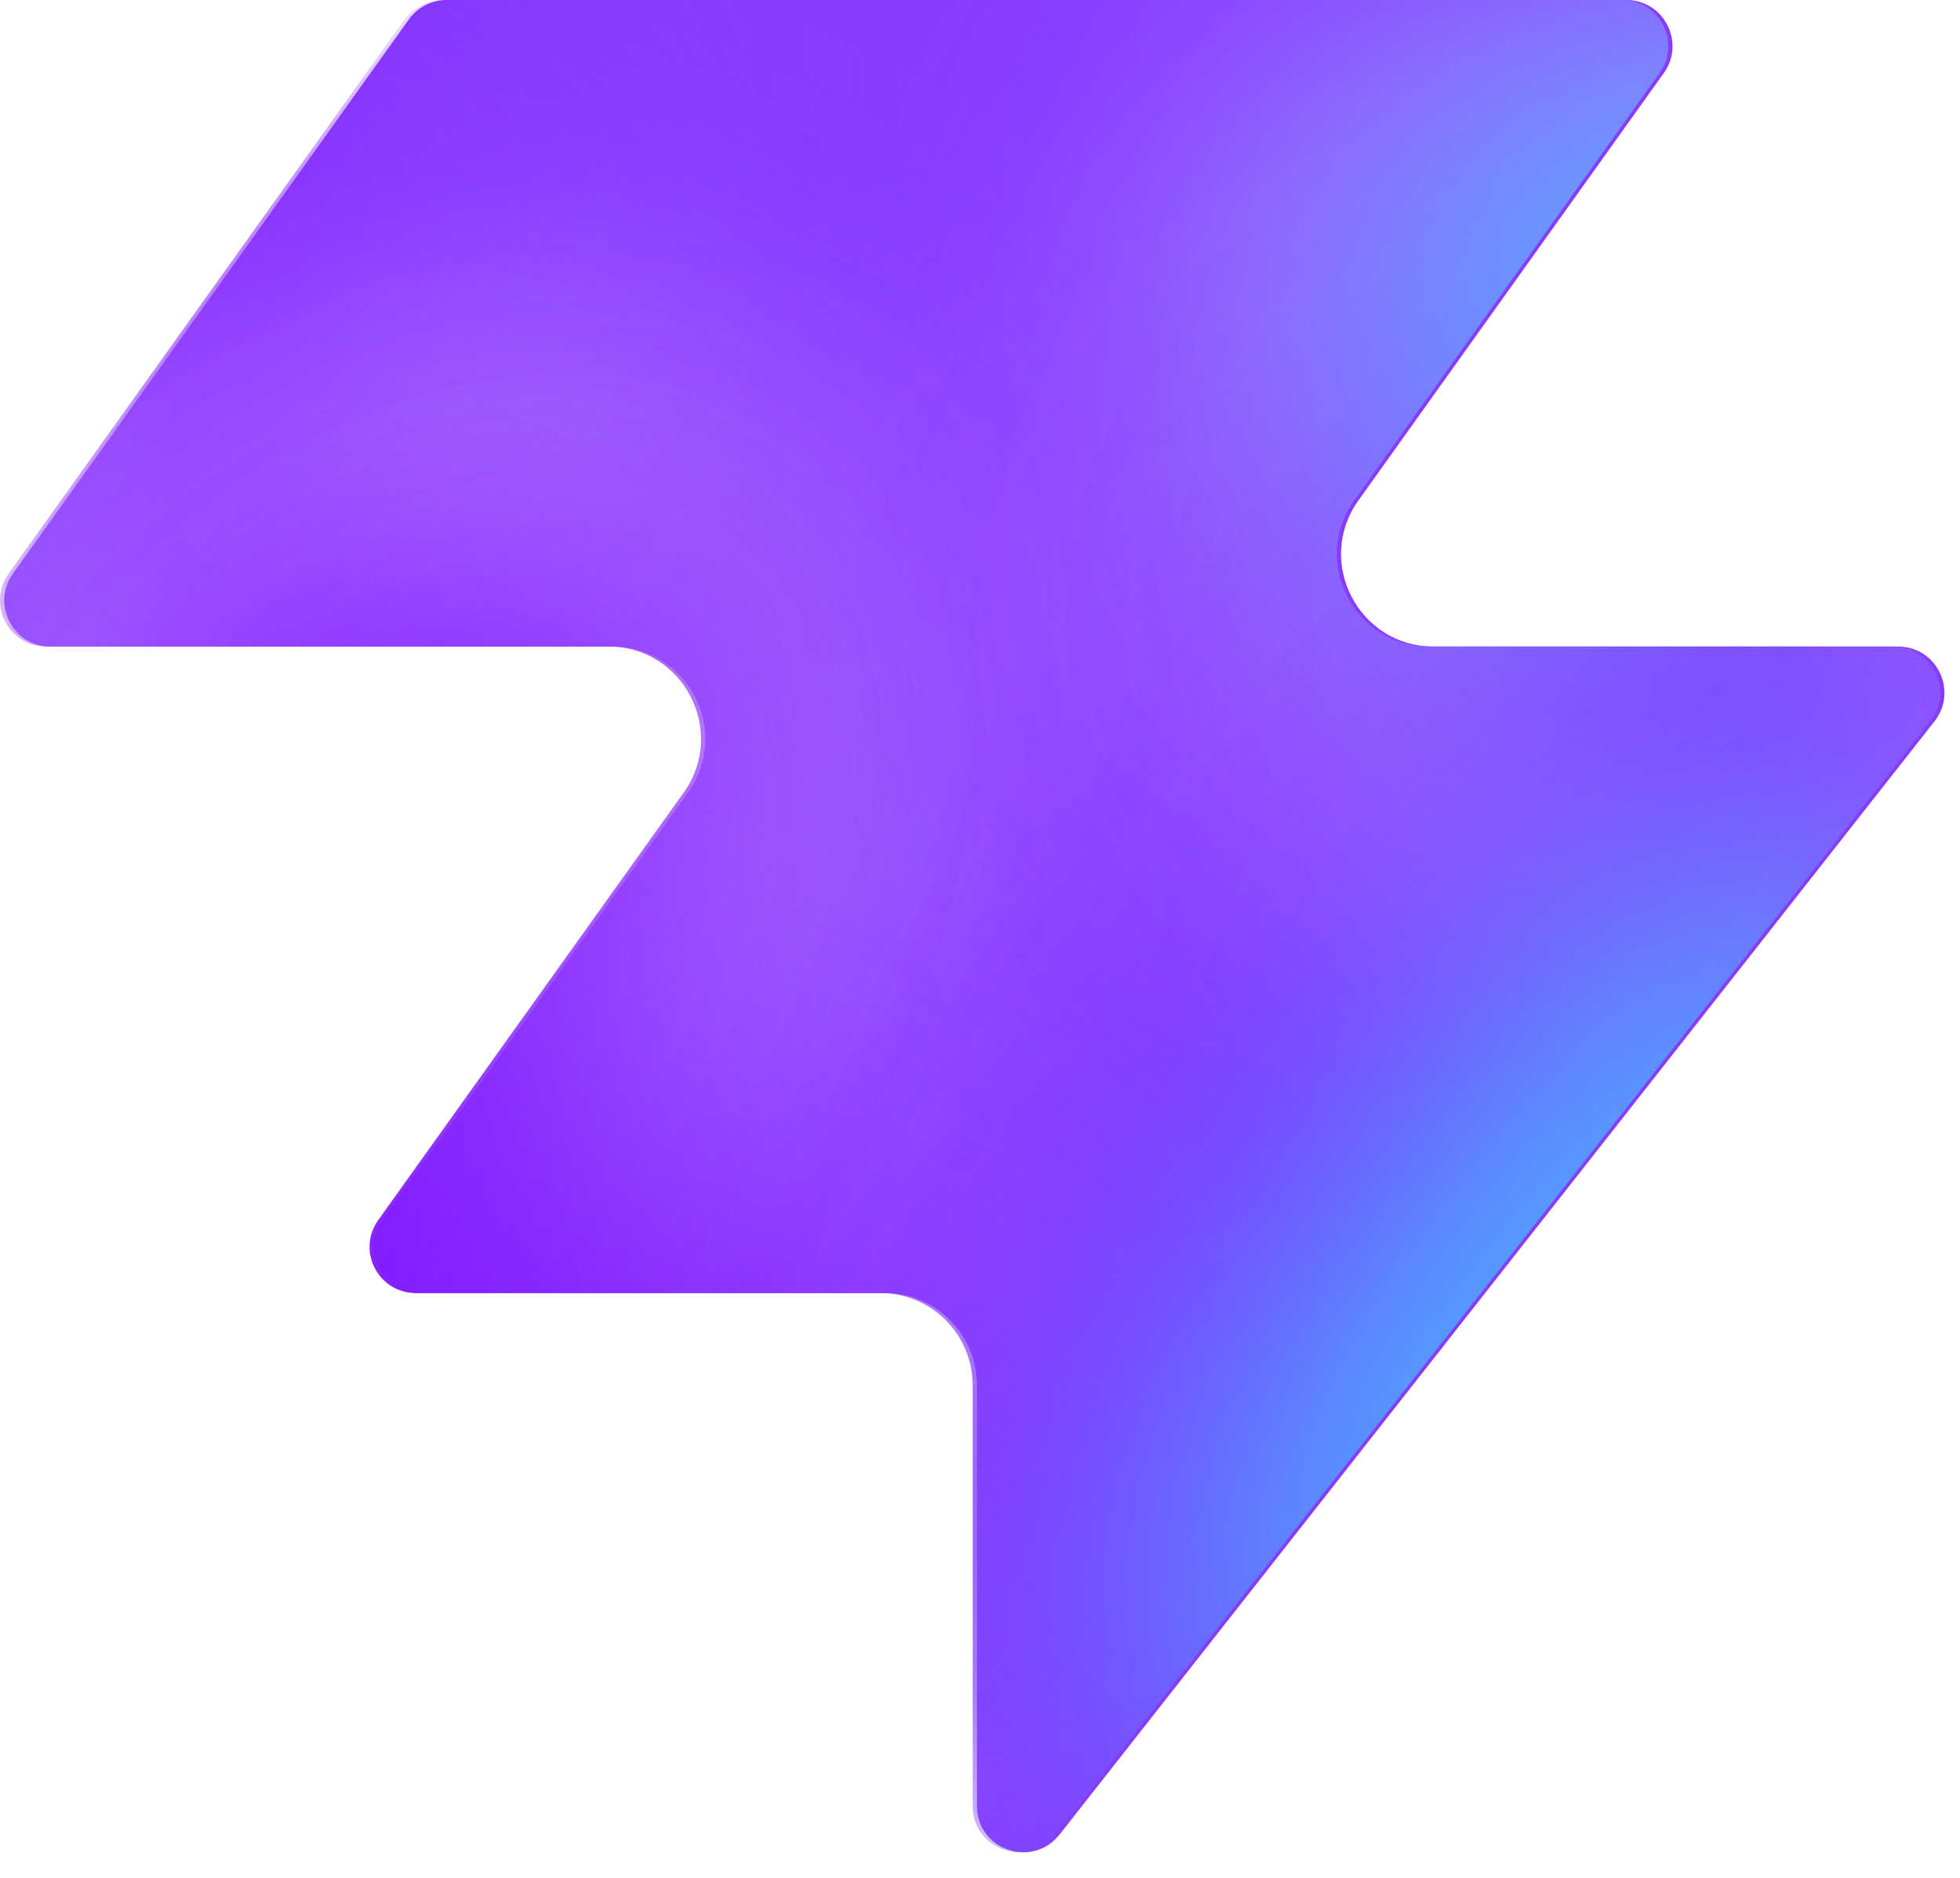
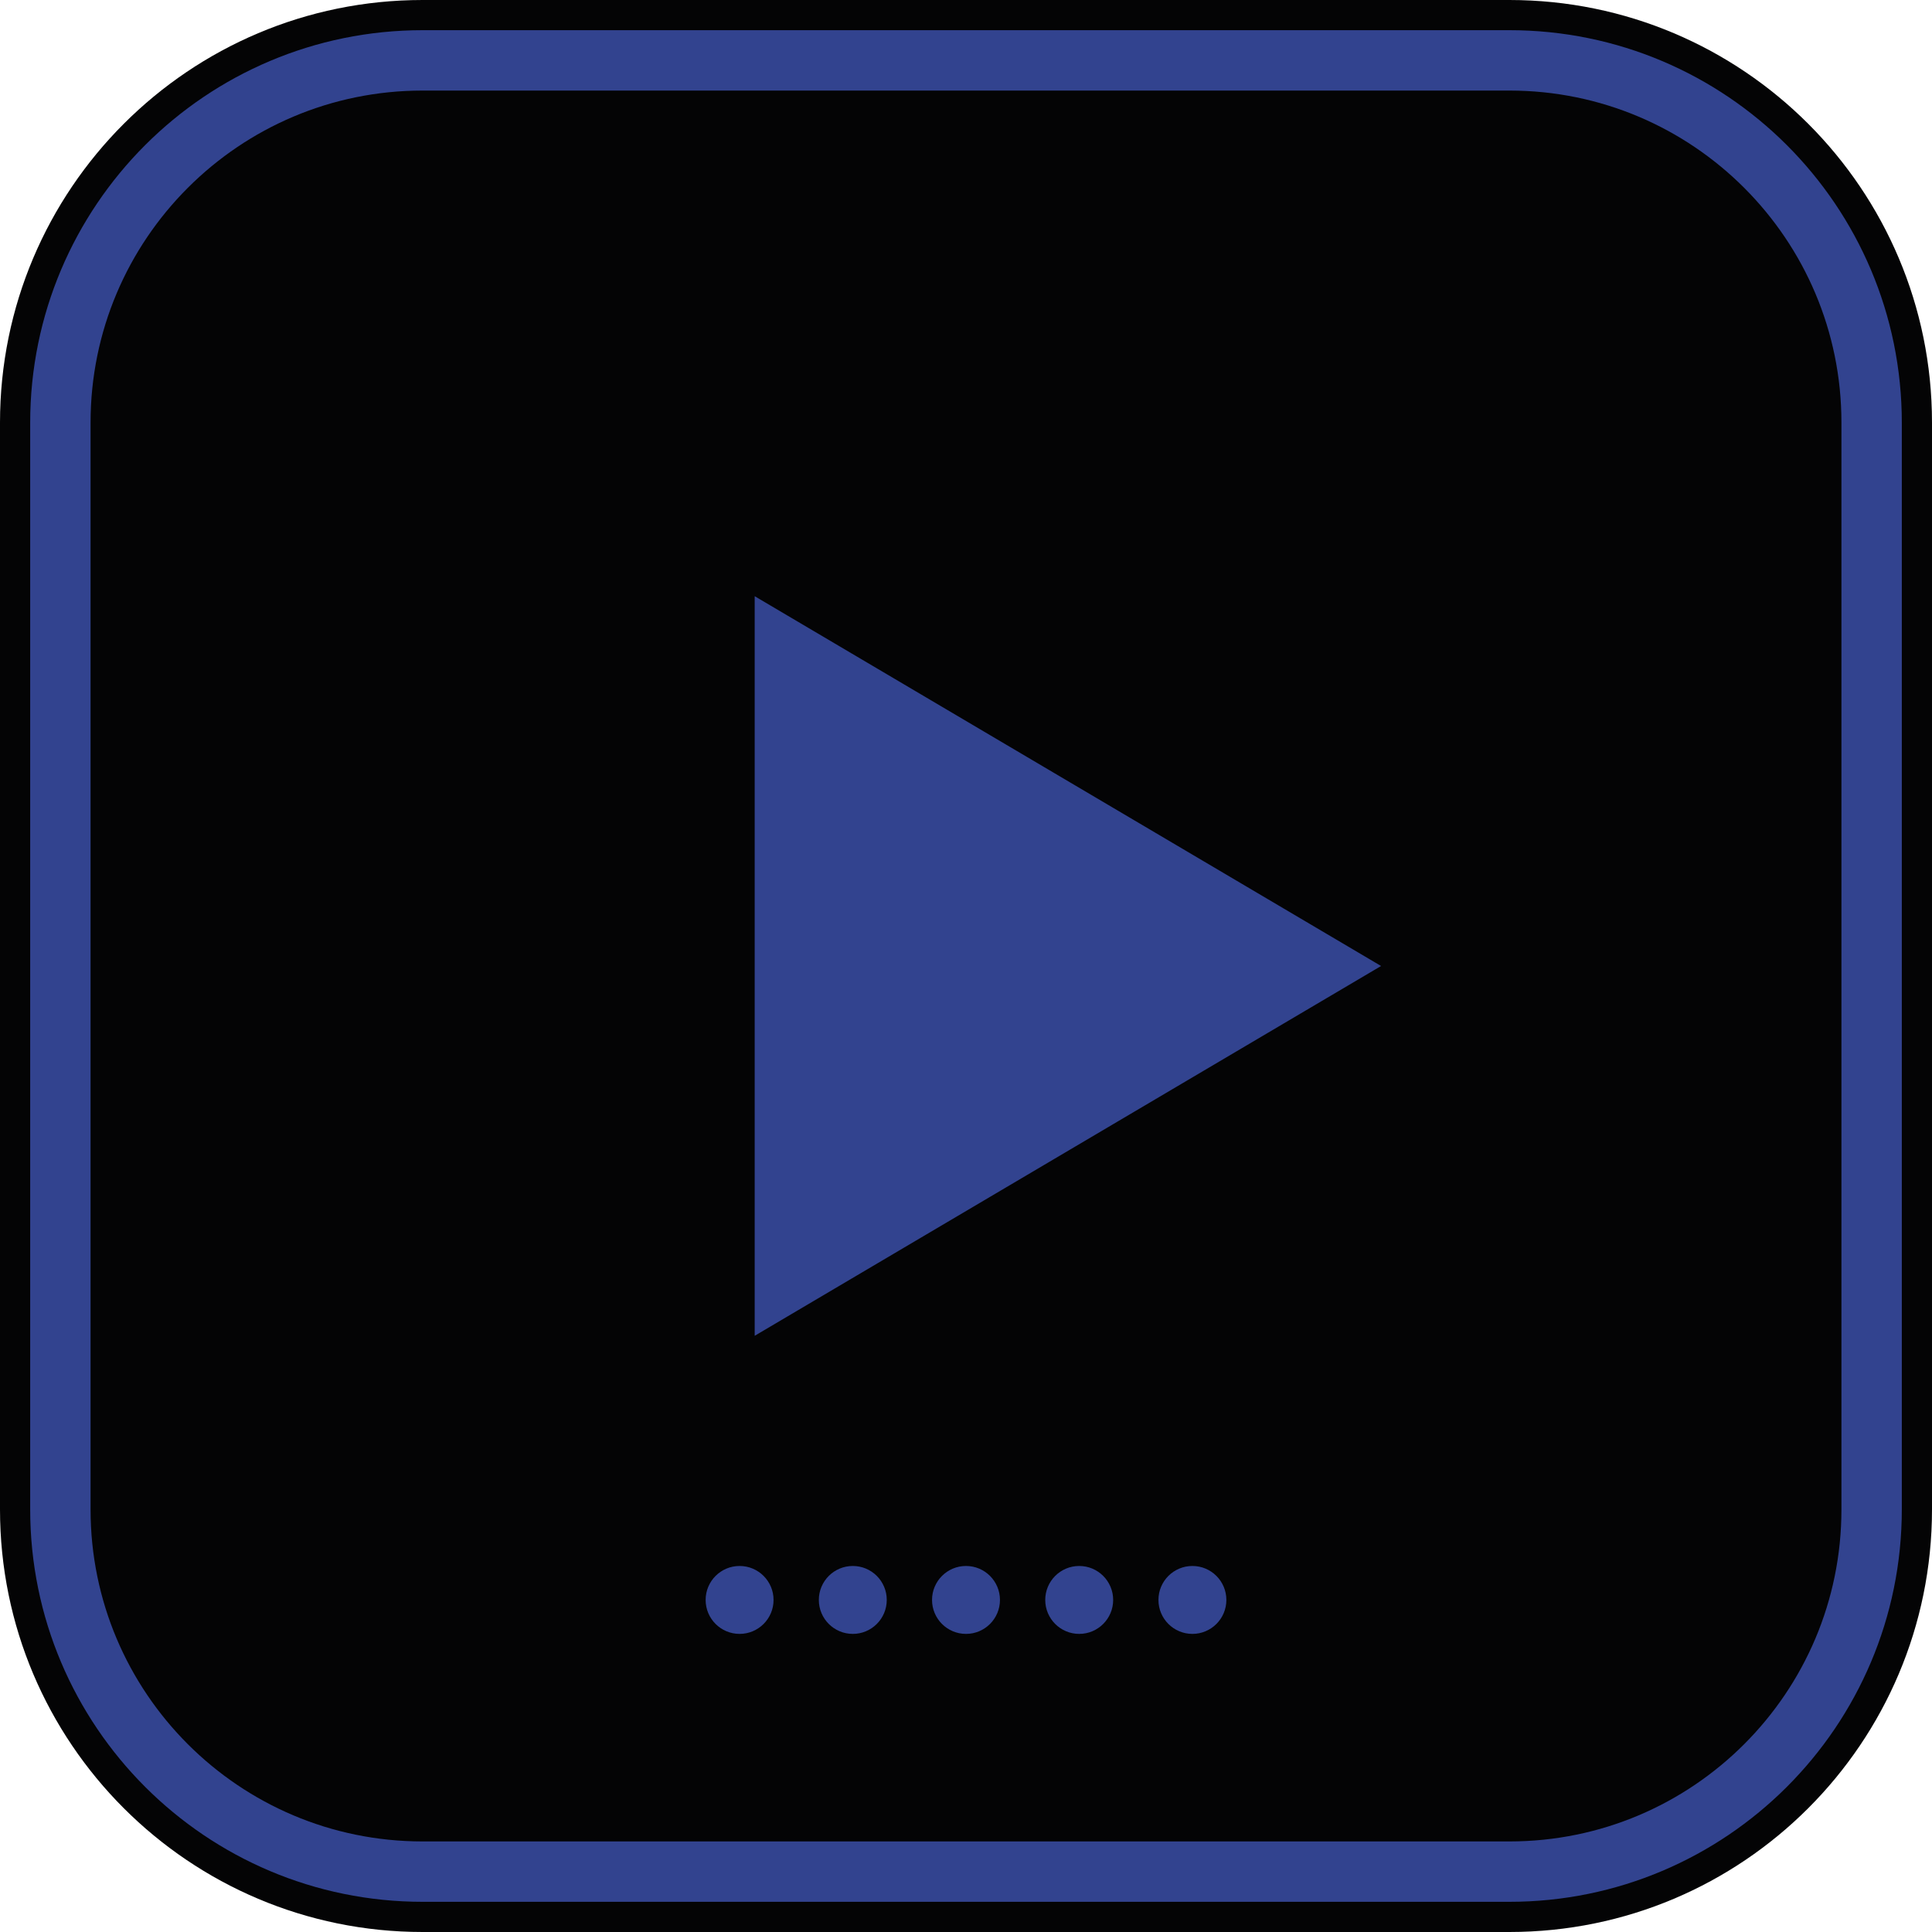
- <svg xmlns="http://www.w3.org/2000/svg" width="48" height="46" fill="none" viewBox="0 0 48 46">
-   <path fill="#863bff" d="M25.946 44.938c-.664.845-2.021.375-2.021-.698V33.937a2.26 2.26 0 0 0-2.262-2.262H10.287c-.92 0-1.456-1.04-.92-1.788l7.48-10.471c1.07-1.497 0-3.578-1.842-3.578H1.237c-.92 0-1.456-1.04-.92-1.788L10.013.474c.214-.297.556-.474.92-.474h28.894c.92 0 1.456 1.04.92 1.788l-7.48 10.471c-1.07 1.498 0 3.579 1.842 3.579h11.377c.943 0 1.473 1.088.89 1.83L25.947 44.94z" style="fill:#863bff;fill:color(display-p3 .525 .23 1);fill-opacity:1" />
-   <mask id="a" width="48" height="46" x="0" y="0" maskUnits="userSpaceOnUse" style="mask-type:alpha">
-     <path fill="#000" d="M25.842 44.938c-.664.844-2.021.375-2.021-.698V33.937a2.26 2.26 0 0 0-2.262-2.262H10.183c-.92 0-1.456-1.04-.92-1.788l7.48-10.471c1.07-1.498 0-3.579-1.842-3.579H1.133c-.92 0-1.456-1.04-.92-1.787L9.91.473c.214-.297.556-.474.92-.474h28.894c.92 0 1.456 1.04.92 1.788l-7.48 10.471c-1.07 1.498 0 3.578 1.842 3.578h11.377c.943 0 1.473 1.088.89 1.832L25.843 44.94z" style="fill:#000;fill-opacity:1" />
-   </mask>
-   <g mask="url(#a)">
-     <g filter="url(#b)">
-       <ellipse cx="5.508" cy="14.704" fill="#ede6ff" rx="5.508" ry="14.704" style="fill:#ede6ff;fill:color(display-p3 .927 .903 1);fill-opacity:1" transform="matrix(.00324 1 1 -.00324 -4.47 31.516)" />
-     </g>
-     <g filter="url(#c)">
-       <ellipse cx="10.399" cy="29.851" fill="#ede6ff" rx="10.399" ry="29.851" style="fill:#ede6ff;fill:color(display-p3 .927 .903 1);fill-opacity:1" transform="matrix(.00324 1 1 -.00324 -39.328 7.883)" />
-     </g>
-     <g filter="url(#d)">
-       <ellipse cx="5.508" cy="30.487" fill="#7e14ff" rx="5.508" ry="30.487" style="fill:#7e14ff;fill:color(display-p3 .492 .077 1);fill-opacity:1" transform="rotate(89.814 -25.913 -14.639)scale(1 -1)" />
-     </g>
-     <g filter="url(#e)">
-       <ellipse cx="5.508" cy="30.599" fill="#7e14ff" rx="5.508" ry="30.599" style="fill:#7e14ff;fill:color(display-p3 .492 .077 1);fill-opacity:1" transform="rotate(89.814 -32.644 -3.334)scale(1 -1)" />
-     </g>
-     <g filter="url(#f)">
-       <ellipse cx="5.508" cy="30.599" fill="#7e14ff" rx="5.508" ry="30.599" style="fill:#7e14ff;fill:color(display-p3 .492 .077 1);fill-opacity:1" transform="matrix(.00324 1 1 -.00324 -34.34 30.47)" />
-     </g>
-     <g filter="url(#g)">
-       <ellipse cx="14.072" cy="22.078" fill="#ede6ff" rx="14.072" ry="22.078" style="fill:#ede6ff;fill:color(display-p3 .927 .903 1);fill-opacity:1" transform="rotate(93.35 24.506 48.493)scale(-1 1)" />
-     </g>
-     <g filter="url(#h)">
-       <ellipse cx="3.47" cy="21.501" fill="#7e14ff" rx="3.47" ry="21.501" style="fill:#7e14ff;fill:color(display-p3 .492 .077 1);fill-opacity:1" transform="rotate(89.009 28.708 47.59)scale(-1 1)" />
-     </g>
-     <g filter="url(#i)">
-       <ellipse cx="3.47" cy="21.501" fill="#7e14ff" rx="3.47" ry="21.501" style="fill:#7e14ff;fill:color(display-p3 .492 .077 1);fill-opacity:1" transform="rotate(89.009 28.708 47.59)scale(-1 1)" />
-     </g>
-     <g filter="url(#j)">
-       <ellipse cx=".387" cy="8.972" fill="#7e14ff" rx="4.407" ry="29.108" style="fill:#7e14ff;fill:color(display-p3 .492 .077 1);fill-opacity:1" transform="rotate(39.51 .387 8.972)" />
-     </g>
-     <g filter="url(#k)">
-       <ellipse cx="47.523" cy="-6.092" fill="#7e14ff" rx="4.407" ry="29.108" style="fill:#7e14ff;fill:color(display-p3 .492 .077 1);fill-opacity:1" transform="rotate(37.892 47.523 -6.092)" />
-     </g>
-     <g filter="url(#l)">
-       <ellipse cx="41.412" cy="6.333" fill="#47bfff" rx="5.971" ry="9.665" style="fill:#47bfff;fill:color(display-p3 .28 .748 1);fill-opacity:1" transform="rotate(37.892 41.412 6.333)" />
-     </g>
-     <g filter="url(#m)">
-       <ellipse cx="-1.879" cy="38.332" fill="#7e14ff" rx="4.407" ry="29.108" style="fill:#7e14ff;fill:color(display-p3 .492 .077 1);fill-opacity:1" transform="rotate(37.892 -1.88 38.332)" />
-     </g>
-     <g filter="url(#n)">
-       <ellipse cx="-1.879" cy="38.332" fill="#7e14ff" rx="4.407" ry="29.108" style="fill:#7e14ff;fill:color(display-p3 .492 .077 1);fill-opacity:1" transform="rotate(37.892 -1.88 38.332)" />
-     </g>
-     <g filter="url(#o)">
-       <ellipse cx="35.651" cy="29.907" fill="#7e14ff" rx="4.407" ry="29.108" style="fill:#7e14ff;fill:color(display-p3 .492 .077 1);fill-opacity:1" transform="rotate(37.892 35.651 29.907)" />
-     </g>
-     <g filter="url(#p)">
-       <ellipse cx="38.418" cy="32.4" fill="#47bfff" rx="5.971" ry="15.297" style="fill:#47bfff;fill:color(display-p3 .28 .748 1);fill-opacity:1" transform="rotate(37.892 38.418 32.4)" />
-     </g>
+ <svg xmlns="http://www.w3.org/2000/svg" viewBox="0 0 512 512" width="512" height="512">
+   <rect width="512" height="512" rx="112" fill="#040405" />
+   <rect x="16" y="16" width="480" height="480" rx="96" fill="none" stroke="#32438f" stroke-width="16" />
+   <path d="M 200 158 L 200 354 L 366 256 Z" fill="#32438f" />
+   <g fill="#32438f">
+     <circle cx="256" cy="424" r="9" />
+     <circle cx="286" cy="424" r="9" />
+     <circle cx="316" cy="424" r="9" />
+     <circle cx="196" cy="424" r="9" />
+     <circle cx="226" cy="424" r="9" />
  </g>
-   <defs>
-     <filter id="b" width="60.045" height="41.654" x="-19.77" y="16.149" color-interpolation-filters="sRGB" filterUnits="userSpaceOnUse">
-       <feFlood flood-opacity="0" result="BackgroundImageFix" />
-       <feBlend in="SourceGraphic" in2="BackgroundImageFix" result="shape" />
-       <feGaussianBlur result="effect1_foregroundBlur_2002_17158" stdDeviation="7.659" />
-     </filter>
-     <filter id="c" width="90.34" height="51.437" x="-54.613" y="-7.533" color-interpolation-filters="sRGB" filterUnits="userSpaceOnUse">
-       <feFlood flood-opacity="0" result="BackgroundImageFix" />
-       <feBlend in="SourceGraphic" in2="BackgroundImageFix" result="shape" />
-       <feGaussianBlur result="effect1_foregroundBlur_2002_17158" stdDeviation="7.659" />
-     </filter>
-     <filter id="d" width="79.355" height="29.4" x="-49.64" y="2.03" color-interpolation-filters="sRGB" filterUnits="userSpaceOnUse">
-       <feFlood flood-opacity="0" result="BackgroundImageFix" />
-       <feBlend in="SourceGraphic" in2="BackgroundImageFix" result="shape" />
-       <feGaussianBlur result="effect1_foregroundBlur_2002_17158" stdDeviation="4.596" />
-     </filter>
-     <filter id="e" width="79.579" height="29.4" x="-45.045" y="20.029" color-interpolation-filters="sRGB" filterUnits="userSpaceOnUse">
-       <feFlood flood-opacity="0" result="BackgroundImageFix" />
-       <feBlend in="SourceGraphic" in2="BackgroundImageFix" result="shape" />
-       <feGaussianBlur result="effect1_foregroundBlur_2002_17158" stdDeviation="4.596" />
-     </filter>
-     <filter id="f" width="79.579" height="29.4" x="-43.513" y="21.178" color-interpolation-filters="sRGB" filterUnits="userSpaceOnUse">
-       <feFlood flood-opacity="0" result="BackgroundImageFix" />
-       <feBlend in="SourceGraphic" in2="BackgroundImageFix" result="shape" />
-       <feGaussianBlur result="effect1_foregroundBlur_2002_17158" stdDeviation="4.596" />
-     </filter>
-     <filter id="g" width="74.749" height="58.852" x="15.756" y="-17.901" color-interpolation-filters="sRGB" filterUnits="userSpaceOnUse">
-       <feFlood flood-opacity="0" result="BackgroundImageFix" />
-       <feBlend in="SourceGraphic" in2="BackgroundImageFix" result="shape" />
-       <feGaussianBlur result="effect1_foregroundBlur_2002_17158" stdDeviation="7.659" />
-     </filter>
-     <filter id="h" width="61.377" height="25.362" x="23.548" y="2.284" color-interpolation-filters="sRGB" filterUnits="userSpaceOnUse">
-       <feFlood flood-opacity="0" result="BackgroundImageFix" />
-       <feBlend in="SourceGraphic" in2="BackgroundImageFix" result="shape" />
-       <feGaussianBlur result="effect1_foregroundBlur_2002_17158" stdDeviation="4.596" />
-     </filter>
-     <filter id="i" width="61.377" height="25.362" x="23.548" y="2.284" color-interpolation-filters="sRGB" filterUnits="userSpaceOnUse">
-       <feFlood flood-opacity="0" result="BackgroundImageFix" />
-       <feBlend in="SourceGraphic" in2="BackgroundImageFix" result="shape" />
-       <feGaussianBlur result="effect1_foregroundBlur_2002_17158" stdDeviation="4.596" />
-     </filter>
-     <filter id="j" width="56.045" height="63.649" x="-27.636" y="-22.853" color-interpolation-filters="sRGB" filterUnits="userSpaceOnUse">
-       <feFlood flood-opacity="0" result="BackgroundImageFix" />
-       <feBlend in="SourceGraphic" in2="BackgroundImageFix" result="shape" />
-       <feGaussianBlur result="effect1_foregroundBlur_2002_17158" stdDeviation="4.596" />
-     </filter>
-     <filter id="k" width="54.814" height="64.646" x="20.116" y="-38.415" color-interpolation-filters="sRGB" filterUnits="userSpaceOnUse">
-       <feFlood flood-opacity="0" result="BackgroundImageFix" />
-       <feBlend in="SourceGraphic" in2="BackgroundImageFix" result="shape" />
-       <feGaussianBlur result="effect1_foregroundBlur_2002_17158" stdDeviation="4.596" />
-     </filter>
-     <filter id="l" width="33.541" height="35.313" x="24.641" y="-11.323" color-interpolation-filters="sRGB" filterUnits="userSpaceOnUse">
-       <feFlood flood-opacity="0" result="BackgroundImageFix" />
-       <feBlend in="SourceGraphic" in2="BackgroundImageFix" result="shape" />
-       <feGaussianBlur result="effect1_foregroundBlur_2002_17158" stdDeviation="4.596" />
-     </filter>
-     <filter id="m" width="54.814" height="64.646" x="-29.286" y="6.009" color-interpolation-filters="sRGB" filterUnits="userSpaceOnUse">
-       <feFlood flood-opacity="0" result="BackgroundImageFix" />
-       <feBlend in="SourceGraphic" in2="BackgroundImageFix" result="shape" />
-       <feGaussianBlur result="effect1_foregroundBlur_2002_17158" stdDeviation="4.596" />
-     </filter>
-     <filter id="n" width="54.814" height="64.646" x="-29.286" y="6.009" color-interpolation-filters="sRGB" filterUnits="userSpaceOnUse">
-       <feFlood flood-opacity="0" result="BackgroundImageFix" />
-       <feBlend in="SourceGraphic" in2="BackgroundImageFix" result="shape" />
-       <feGaussianBlur result="effect1_foregroundBlur_2002_17158" stdDeviation="4.596" />
-     </filter>
-     <filter id="o" width="54.814" height="64.646" x="8.244" y="-2.416" color-interpolation-filters="sRGB" filterUnits="userSpaceOnUse">
-       <feFlood flood-opacity="0" result="BackgroundImageFix" />
-       <feBlend in="SourceGraphic" in2="BackgroundImageFix" result="shape" />
-       <feGaussianBlur result="effect1_foregroundBlur_2002_17158" stdDeviation="4.596" />
-     </filter>
-     <filter id="p" width="39.409" height="43.623" x="18.713" y="10.588" color-interpolation-filters="sRGB" filterUnits="userSpaceOnUse">
-       <feFlood flood-opacity="0" result="BackgroundImageFix" />
-       <feBlend in="SourceGraphic" in2="BackgroundImageFix" result="shape" />
-       <feGaussianBlur result="effect1_foregroundBlur_2002_17158" stdDeviation="4.596" />
-     </filter>
-   </defs>
</svg>
